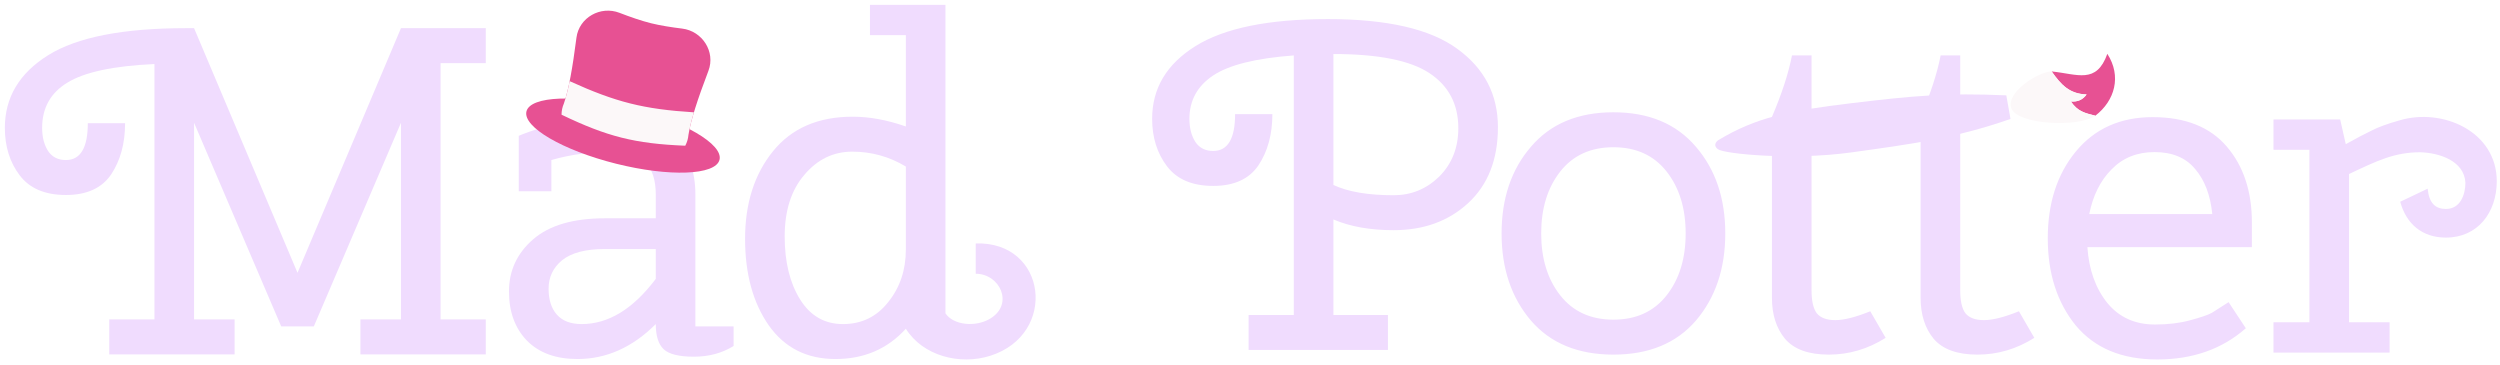
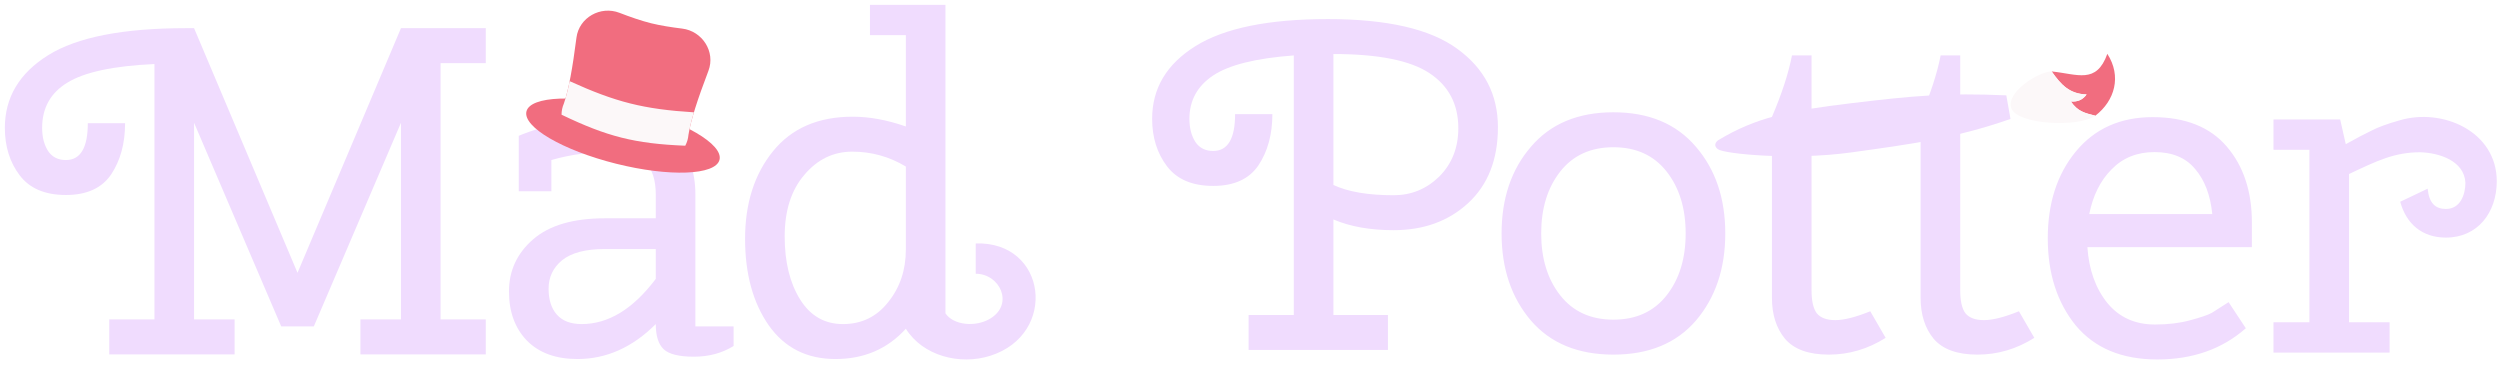
<svg xmlns="http://www.w3.org/2000/svg" fill="none" viewBox="0 0 515 75">
  <path fill="#f0dcfe" d="M492.257 66.39h-8.356V35.848c5.699-2.689 9.313-4.484 14.691-4.484 3.878.122 9.032 1.742 9.284 6.268-.008 2.537-1.086 5.423-4.034 5.414-2.11-.007-3.453-1.15-3.749-4.178l-5.648 2.693c1.243 4.558 4.502 7.368 9.378 7.383 6.624.02 10.491-5.209 10.511-11.562.033-10.318-11.196-15.238-20.06-12.579q-3.745 1.056-5.763 2.113-2.017.96-5.282 2.785l-1.153-5.09h-13.735v6.243h7.396v35.538h-7.396v6.243h23.916zM463.889 45.826v5.088h-33.888q.48 7.008 4.128 11.52 3.648 4.416 9.792 4.416 4.032 0 7.2-.864 3.264-.864 4.512-1.536 1.248-.768 3.456-2.208l3.552 5.376q-7.296 6.432-18.24 6.432t-16.8-7.008q-5.76-7.104-5.76-17.952t5.76-17.856q5.856-7.104 15.84-7.104 10.08 0 15.264 6.048t5.184 15.648m-8.16-1.728q-.576-5.856-3.552-9.312-2.88-3.456-8.352-3.456-5.376 0-8.832 3.552-3.456 3.456-4.608 9.216zM395.644 24.09q3.072-7.2 4.128-12.672h4.032v48.384q0 3.264 1.056 4.704 1.152 1.44 3.84 1.44t7.2-1.824l3.168 5.472q-5.472 3.456-11.712 3.456t-9.024-3.264q-2.688-3.264-2.688-8.448zM365.019 24.09q3.072-7.2 4.128-12.672h4.032v48.384q0 3.264 1.056 4.704 1.152 1.44 3.84 1.44t7.2-1.824l3.168 5.472q-5.472 3.456-11.712 3.456t-9.024-3.264q-2.688-3.264-2.688-8.448zM315.374 66.042q-6.048-7.104-6.048-17.952t6.048-17.856q6.048-7.104 16.992-7.104t16.992 7.104q6.048 7.008 6.048 17.856t-6.048 17.952q-6.048 7.008-16.992 7.008t-16.992-7.008m6.048-30.72q-3.936 4.992-3.936 12.768t3.936 12.768 10.944 4.992 10.944-4.992 3.936-12.768-3.936-12.768-10.944-4.992-10.944 4.992M274.685 64.89h11.232v7.2h-28.704v-7.2h9.312V11.418q-11.712.864-16.608 4.128t-4.896 8.928q0 2.88 1.248 4.8 1.248 1.824 3.648 1.824 4.512 0 4.512-7.584h7.68q0 6.24-2.88 10.56-2.88 4.224-9.312 4.224t-9.504-4.032-3.072-9.792q0-9.408 8.928-14.976t27.264-5.568 26.688 6.144q8.352 6.048 8.352 16.128 0 9.984-6.144 15.648-6.048 5.568-15.36 5.568-7.2 0-12.384-2.208zm0-53.76v26.976q4.512 2.112 12.384 2.112 5.472 0 9.408-3.84 3.936-3.936 3.936-9.984 0-7.392-5.952-11.328t-19.776-3.936" />
  <path fill="#f0dcfe" d="M413.3 19.644c-12.349-.547-19.155.078-31.953 1.619s-19.537 2.88-27.43 7.637c0 0-1.291.902 0 1.852s15.282 2.332 27.431.647c12.148-1.684 21.283-2.875 32.813-6.898z" />
  <path fill="#f0dcfe" fill-rule="evenodd" d="M186.605 67.72q-5.664 6.24-14.496 6.24t-13.728-6.912q-4.896-7.008-4.896-17.856 0-10.944 5.76-18.048t16.416-7.104q5.184 0 10.944 2.016V7.24h-7.392V1h15.552v63.549c1.636 2.45 6.215 2.913 9.235 1.074 4.952-3.015 1.936-9.24-3-9.23V50.15c14.661-.49 17.001 18.681 3 23.14-6.301 2.008-13.919-.004-17.395-5.57m-21.792-6.048q-3.168-5.088-3.168-12.96 0-7.968 4.032-12.672 4.032-4.8 9.888-4.8 5.952 0 11.04 3.072V51.4q0 6.336-3.648 10.848-3.552 4.512-9.312 4.512-5.664 0-8.832-5.088" clip-rule="evenodd" />
  <path fill="#f0dcfe" d="M118.961 73.96q-6.624 0-10.368-3.744-3.744-3.84-3.744-10.176 0-6.432 4.992-10.752t14.784-4.32h10.464v-4.896q0-8.832-8.448-8.832-7.104 0-13.056 1.728V39.4h-6.72V27.976q4.32-1.824 10.176-2.88 5.952-1.056 9.888-1.056 7.68 0 12 4.416 4.32 4.32 4.32 11.616V67.24h7.872v4.032q-3.552 2.208-8.16 2.208t-6.24-1.536-1.632-5.184q-7.2 7.2-16.128 7.2m.864-7.2q8.256 0 15.264-9.312v-6.144h-10.56q-5.856 0-8.736 2.304-2.784 2.304-2.784 5.856 0 3.456 1.728 5.376t5.088 1.92M100.072 5.8V13H90.76v52.8h9.312V73H74.248v-7.2H82.6V25.288L64.648 67.24h-6.72L39.976 25.288V65.8h8.352V73H22.504v-7.2h9.312V13.192q-12.672.576-17.952 3.84Q8.68 20.2 8.68 26.344q0 2.88 1.248 4.8 1.248 1.824 3.648 1.824 4.512 0 4.512-7.584h7.68q0 6.24-2.88 10.56-2.88 4.224-9.312 4.224t-9.504-4.032T1 26.344q0-9.408 8.928-14.976T38.344 5.8h1.632l21.312 50.4L82.6 5.8z" />
-   <path fill="#e75193" d="M426.6 20.917c1.383.073 2.423-.323 3.239-1.46-3.58-.108-5.305-2.056-7.198-4.74 5.315.538 9.221 2.682 11.469-3.627 2.981 4.617 1.547 9.655-2.471 12.745-2.233-.566-3.599-.865-5.039-2.918M148.219 32.917c.801-3.195-7.452-8.017-18.434-10.77s-20.534-2.396-21.335.8c-.801 3.194 7.452 8.016 18.434 10.77 10.982 2.752 20.534 2.395 21.335-.8" />
-   <path fill="#e75193" d="M118.751 7.754c.537-4.149 4.963-6.623 8.864-5.113 2.188.847 4.514 1.655 6.521 2.152 1.897.47 4.185.828 6.393 1.097 4.155.507 6.895 4.777 5.41 8.69-2.259 5.951-3.614 10.097-4.135 13.27-.241 2.99-2.807 5.445-5.716 4.715l-17.137-4.296c-2.909-.73-4.014-4.105-2.816-6.854 1.039-3.045 1.8-7.344 2.616-13.661" />
+   <path fill="#f16d7f" d="M426.6 20.917c1.383.073 2.423-.323 3.239-1.46-3.58-.108-5.305-2.056-7.198-4.74 5.315.538 9.221 2.682 11.469-3.627 2.981 4.617 1.547 9.655-2.471 12.745-2.233-.566-3.599-.865-5.039-2.918M148.219 32.917c.801-3.195-7.452-8.017-18.434-10.77s-20.534-2.396-21.335.8c-.801 3.194 7.452 8.016 18.434 10.77 10.982 2.752 20.534 2.395 21.335-.8" />
+   <path fill="#f16d7f" d="M118.751 7.754c.537-4.149 4.963-6.623 8.864-5.113 2.188.847 4.514 1.655 6.521 2.152 1.897.47 4.185.828 6.393 1.097 4.155.507 6.895 4.777 5.41 8.69-2.259 5.951-3.614 10.097-4.135 13.27-.241 2.99-2.807 5.445-5.716 4.715l-17.137-4.296c-2.909-.73-4.014-4.105-2.816-6.854 1.039-3.045 1.8-7.344 2.616-13.661" />
  <path fill="#fcf8f9" d="M414.365 22.376c1.339 3.282 13.746 3.96 17.274 1.459-2.233-.566-3.599-.865-5.039-2.918 1.383.073 2.423-.323 3.239-1.46-3.58-.108-5.305-2.056-7.198-4.74-2.682 0-9.615 4.376-8.276 7.659M142.945 23.14c-.528 1.764-.901 3.289-1.123 4.637a5.7 5.7 0 0 1-.66 2.24c-10.39-.418-16.118-1.886-25.484-6.39a5.7 5.7 0 0 1 .476-2.285c.441-1.294.831-2.814 1.197-4.62 9.471 4.306 15.206 5.772 25.594 6.418" />
</svg>
